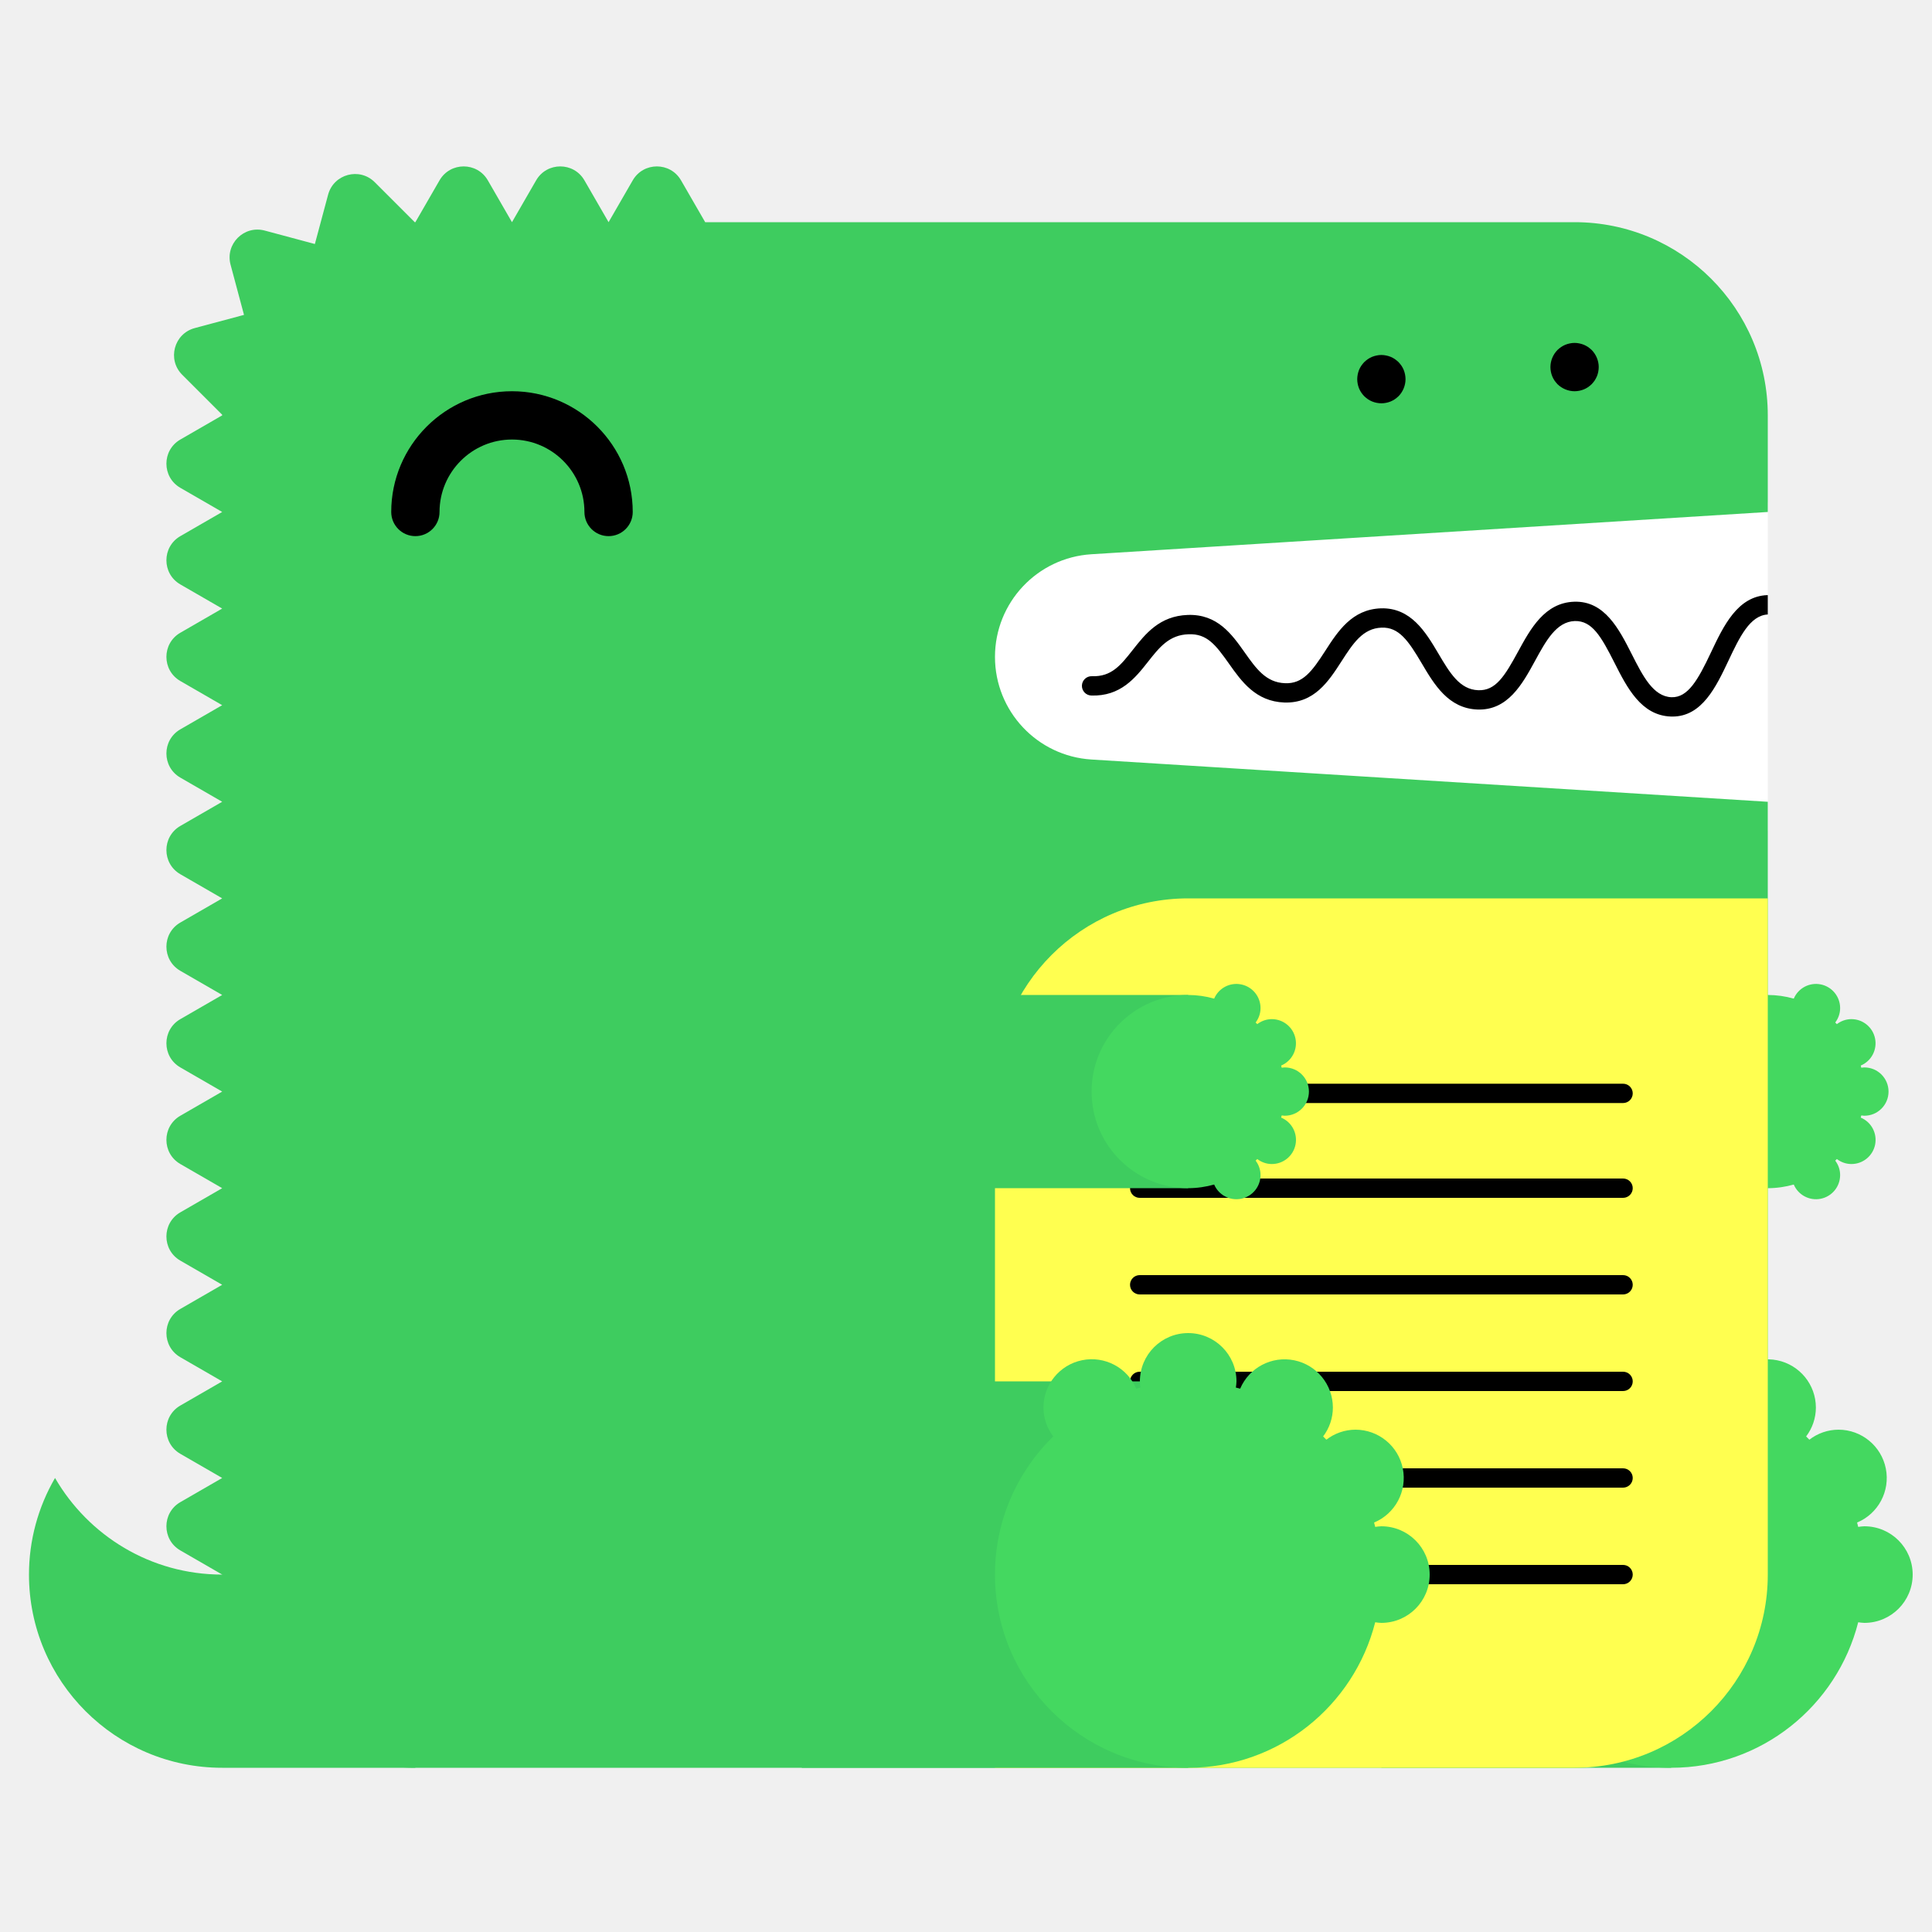
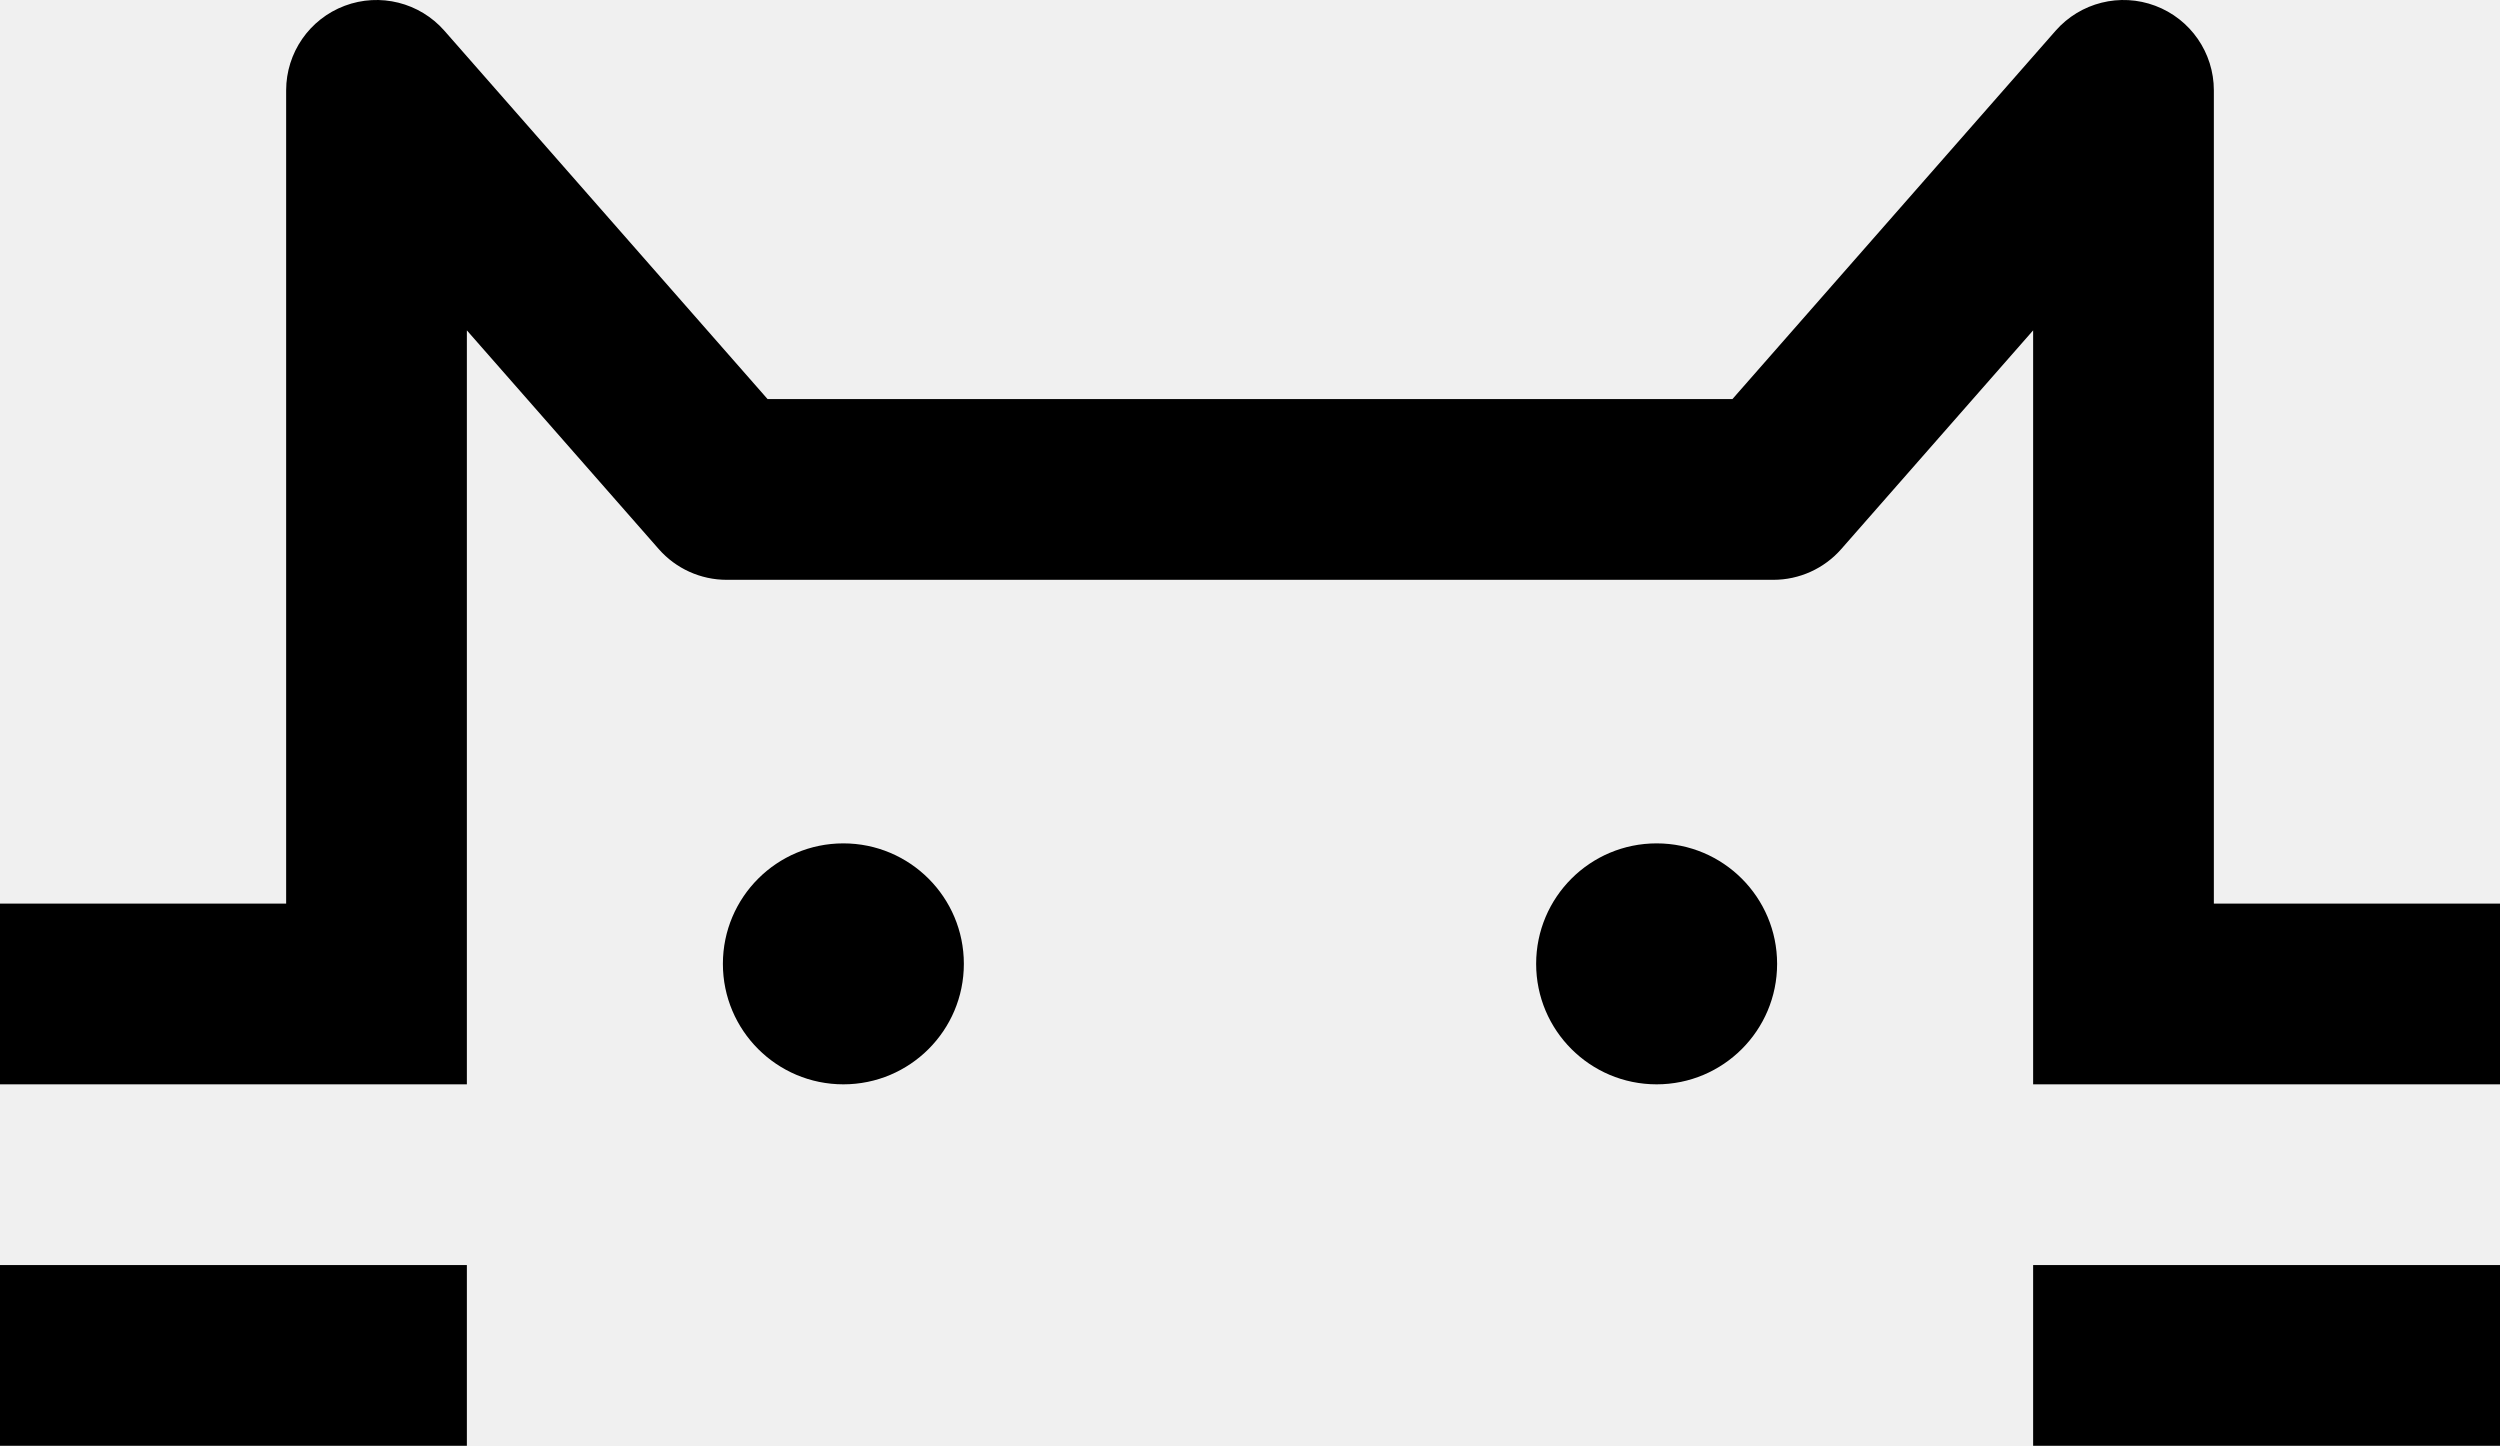
- <svg xmlns="http://www.w3.org/2000/svg" width="200" height="200" viewBox="0 0 200 200">
-   <g fill="none" fill-rule="evenodd">
-     <path fill="#FFF" d="M99 52h84v34H99z" />
-     <path d="M23 163c-7.398 0-13.843-4.027-17.303-10A19.886 19.886 0 0 0 3 163c0 11.046 8.954 20 20 20h20v-20H23z" fill="#3ECC5F" />
-     <path d="M112.98 57.376L183 53V43c0-11.046-8.954-20-20-20H73l-2.5-4.33c-1.112-1.925-3.889-1.925-5 0L63 23l-2.5-4.33c-1.111-1.925-3.889-1.925-5 0L53 23l-2.5-4.33c-1.111-1.925-3.889-1.925-5 0L43 23c-.022 0-.042.003-.065.003l-4.142-4.141c-1.57-1.571-4.252-.853-4.828 1.294l-1.369 5.104-5.192-1.392c-2.148-.575-4.111 1.389-3.535 3.536l1.39 5.193-5.102 1.367c-2.148.576-2.867 3.259-1.296 4.83l4.142 4.142c0 .021-.003.042-.003.064l-4.33 2.5c-1.925 1.111-1.925 3.889 0 5L23 53l-4.33 2.5c-1.925 1.111-1.925 3.889 0 5L23 63l-4.33 2.5c-1.925 1.111-1.925 3.889 0 5L23 73l-4.33 2.5c-1.925 1.111-1.925 3.889 0 5L23 83l-4.33 2.5c-1.925 1.111-1.925 3.889 0 5L23 93l-4.33 2.5c-1.925 1.111-1.925 3.889 0 5L23 103l-4.33 2.5c-1.925 1.111-1.925 3.889 0 5L23 113l-4.33 2.5c-1.925 1.111-1.925 3.889 0 5L23 123l-4.33 2.5c-1.925 1.111-1.925 3.889 0 5L23 133l-4.33 2.5c-1.925 1.111-1.925 3.889 0 5L23 143l-4.33 2.5c-1.925 1.111-1.925 3.889 0 5L23 153l-4.33 2.5c-1.925 1.111-1.925 3.889 0 5L23 163c0 11.046 8.954 20 20 20h120c11.046 0 20-8.954 20-20V83l-70.02-4.376A10.645 10.645 0 0 1 103 68c0-5.621 4.37-10.273 9.98-10.624" fill="#3ECC5F" />
-     <path fill="#3ECC5F" d="M143 183h30v-40h-30z" />
-     <path d="M193 158c-.219 0-.428.037-.639.064-.038-.15-.074-.301-.116-.451A5 5 0 0 0 190.32 148a4.96 4.96 0 0 0-3.016 1.036 26.531 26.531 0 0 0-.335-.336 4.955 4.955 0 0 0 1.011-2.987 5 5 0 0 0-9.599-1.959c-.148-.042-.297-.077-.445-.115.027-.211.064-.42.064-.639a5 5 0 0 0-5-5 5 5 0 0 0-5 5c0 .219.037.428.064.639-.148.038-.297.073-.445.115a4.998 4.998 0 0 0-9.599 1.959c0 1.125.384 2.151 1.011 2.987-3.717 3.632-6.031 8.693-6.031 14.3 0 11.046 8.954 20 20 20 9.339 0 17.16-6.41 19.361-15.064.211.027.42.064.639.064a5 5 0 0 0 5-5 5 5 0 0 0-5-5" fill="#44D860" />
-     <path fill="#3ECC5F" d="M153 123h30v-20h-30z" />
-     <path d="M193 115.5a2.5 2.5 0 1 0 0-5c-.109 0-.214.019-.319.032-.02-.075-.037-.15-.058-.225a2.501 2.501 0 0 0-.963-4.807c-.569 0-1.088.197-1.508.518a6.653 6.653 0 0 0-.168-.168c.314-.417.506-.931.506-1.494a2.5 2.5 0 0 0-4.8-.979A9.987 9.987 0 0 0 183 103c-5.522 0-10 4.478-10 10s4.478 10 10 10c.934 0 1.833-.138 2.69-.377a2.5 2.5 0 0 0 4.8-.979c0-.563-.192-1.077-.506-1.494.057-.055.113-.111.168-.168.42.321.939.518 1.508.518a2.5 2.5 0 0 0 .963-4.807c.021-.074.038-.15.058-.225.105.013.21.032.319.032" fill="#44D860" />
-     <path d="M63 55.5a2.5 2.5 0 0 1-2.5-2.5c0-4.136-3.364-7.5-7.5-7.5s-7.5 3.364-7.5 7.5a2.5 2.5 0 1 1-5 0c0-6.893 5.607-12.5 12.5-12.5S65.5 46.107 65.5 53a2.5 2.5 0 0 1-2.5 2.5" fill="#000" />
-     <path d="M103 183h60c11.046 0 20-8.954 20-20V93h-60c-11.046 0-20 8.954-20 20v70z" fill="#FFFF50" />
-     <path d="M168.02 124h-50.04a1 1 0 1 1 0-2h50.04a1 1 0 1 1 0 2m0 20h-50.04a1 1 0 1 1 0-2h50.04a1 1 0 1 1 0 2m0 20h-50.04a1 1 0 1 1 0-2h50.04a1 1 0 1 1 0 2m0-49.814h-50.04a1 1 0 1 1 0-2h50.04a1 1 0 1 1 0 2m0 19.814h-50.04a1 1 0 1 1 0-2h50.04a1 1 0 1 1 0 2m0 20h-50.04a1 1 0 1 1 0-2h50.04a1 1 0 1 1 0 2M183 61.611c-.012 0-.022-.006-.034-.005-3.09.105-4.552 3.196-5.842 5.923-1.346 2.85-2.387 4.703-4.093 4.647-1.889-.068-2.969-2.202-4.113-4.46-1.314-2.594-2.814-5.536-5.963-5.426-3.046.104-4.513 2.794-5.807 5.167-1.377 2.528-2.314 4.065-4.121 3.994-1.927-.07-2.951-1.805-4.136-3.813-1.321-2.236-2.848-4.75-5.936-4.664-2.994.103-4.465 2.385-5.763 4.4-1.373 2.13-2.335 3.428-4.165 3.351-1.973-.07-2.992-1.51-4.171-3.177-1.324-1.873-2.816-3.993-5.895-3.89-2.928.1-4.399 1.97-5.696 3.618-1.232 1.564-2.194 2.802-4.229 2.724a1 1 0 0 0-.072 2c3.017.101 4.545-1.8 5.872-3.487 1.177-1.496 2.193-2.787 4.193-2.855 1.926-.082 2.829 1.115 4.195 3.045 1.297 1.834 2.769 3.914 5.731 4.021 3.103.104 4.596-2.215 5.918-4.267 1.182-1.834 2.202-3.417 4.15-3.484 1.793-.067 2.769 1.35 4.145 3.681 1.297 2.197 2.766 4.686 5.787 4.796 3.125.108 4.634-2.62 5.949-5.035 1.139-2.088 2.214-4.06 4.119-4.126 1.793-.042 2.728 1.595 4.111 4.33 1.292 2.553 2.757 5.445 5.825 5.556l.169.003c3.064 0 4.518-3.075 5.805-5.794 1.139-2.41 2.217-4.68 4.067-4.773v-2z" fill="#000" />
-     <path fill="#3ECC5F" d="M83 183h40v-40H83z" />
-     <path d="M143 158c-.219 0-.428.037-.639.064-.038-.15-.074-.301-.116-.451A5 5 0 0 0 140.32 148a4.96 4.96 0 0 0-3.016 1.036 26.531 26.531 0 0 0-.335-.336 4.955 4.955 0 0 0 1.011-2.987 5 5 0 0 0-9.599-1.959c-.148-.042-.297-.077-.445-.115.027-.211.064-.42.064-.639a5 5 0 0 0-5-5 5 5 0 0 0-5 5c0 .219.037.428.064.639-.148.038-.297.073-.445.115a4.998 4.998 0 0 0-9.599 1.959c0 1.125.384 2.151 1.011 2.987-3.717 3.632-6.031 8.693-6.031 14.3 0 11.046 8.954 20 20 20 9.339 0 17.16-6.41 19.361-15.064.211.027.42.064.639.064a5 5 0 0 0 5-5 5 5 0 0 0-5-5" fill="#44D860" />
-     <path fill="#3ECC5F" d="M83 123h40v-20H83z" />
-     <path d="M133 115.5a2.5 2.5 0 1 0 0-5c-.109 0-.214.019-.319.032-.02-.075-.037-.15-.058-.225a2.501 2.501 0 0 0-.963-4.807c-.569 0-1.088.197-1.508.518a6.653 6.653 0 0 0-.168-.168c.314-.417.506-.931.506-1.494a2.5 2.5 0 0 0-4.8-.979A9.987 9.987 0 0 0 123 103c-5.522 0-10 4.478-10 10s4.478 10 10 10c.934 0 1.833-.138 2.69-.377a2.5 2.5 0 0 0 4.8-.979c0-.563-.192-1.077-.506-1.494.057-.055.113-.111.168-.168.42.321.939.518 1.508.518a2.5 2.5 0 0 0 .963-4.807c.021-.074.038-.15.058-.225.105.013.21.032.319.032" fill="#44D860" />
-     <path d="M143 41.75c-.16 0-.33-.02-.49-.05a2.52 2.52 0 0 1-.47-.14c-.15-.06-.29-.14-.431-.23-.13-.09-.259-.2-.38-.31-.109-.12-.219-.24-.309-.38s-.17-.28-.231-.43a2.619 2.619 0 0 1-.189-.96c0-.16.02-.33.05-.49.03-.16.08-.31.139-.47.061-.15.141-.29.231-.43.09-.13.2-.26.309-.38.121-.11.25-.22.38-.31.141-.09.281-.17.431-.23.149-.06.31-.11.47-.14.32-.07.65-.07.98 0 .159.03.32.08.47.14.149.06.29.14.43.23.13.09.259.2.38.31.11.12.22.25.31.38.09.14.17.28.23.43.06.16.11.31.14.47.029.16.05.33.05.49 0 .66-.271 1.31-.73 1.77-.121.11-.25.22-.38.31-.14.09-.281.17-.43.23a2.565 2.565 0 0 1-.96.19m20-1.25c-.66 0-1.3-.27-1.771-.73a3.802 3.802 0 0 1-.309-.38c-.09-.14-.17-.28-.231-.43a2.619 2.619 0 0 1-.189-.96c0-.66.27-1.3.729-1.77.121-.11.25-.22.38-.31.141-.09.281-.17.431-.23.149-.06.31-.11.47-.14.32-.07.66-.07.98 0 .159.03.32.08.47.14.149.06.29.14.43.23.13.09.259.2.38.31.459.47.73 1.11.73 1.77 0 .16-.021.33-.05.49-.03.16-.08.32-.14.47-.07.15-.14.29-.23.43-.09.13-.2.26-.31.38-.121.11-.25.22-.38.31-.14.09-.281.17-.43.23a2.565 2.565 0 0 1-.96.19" fill="#000" />
-   </g>
+ <svg xmlns="http://www.w3.org/2000/svg" width="332" height="192" viewBox="0 0 332 192" fill="none">
+   <path d="M45.772 0.77C50.448 -0.991 55.725 0.33 59.02 4.086L101.936 53H230.064L272.98 4.086C276.275 0.33 281.552 -0.991 286.228 0.77C290.904 2.53 294 7.004 294 12V120H332V144H270V43.873L244.52 72.914C242.242 75.511 238.955 77 235.5 77H96.5C93.045 77 89.758 75.511 87.48 72.914L62 43.873V144H0V120H38V12C38 7.004 41.096 2.53 45.772 0.77Z" fill="black" />
+   <path d="M270 168H332V192H270V168Z" fill="black" />
+   <path d="M0 168H62V192H0V168Z" fill="black" />
+   <path d="M128 128C128 136.837 120.837 144 112 144C103.163 144 96 136.837 96 128C96 119.164 103.163 112 112 112C120.837 112 128 119.164 128 128Z" fill="black" />
+   <path d="M236 128C236 136.837 228.837 144 220 144C211.163 144 204 136.837 204 128C204 119.164 211.163 112 220 112C228.837 112 236 119.164 236 128Z" fill="black" />
</svg>
